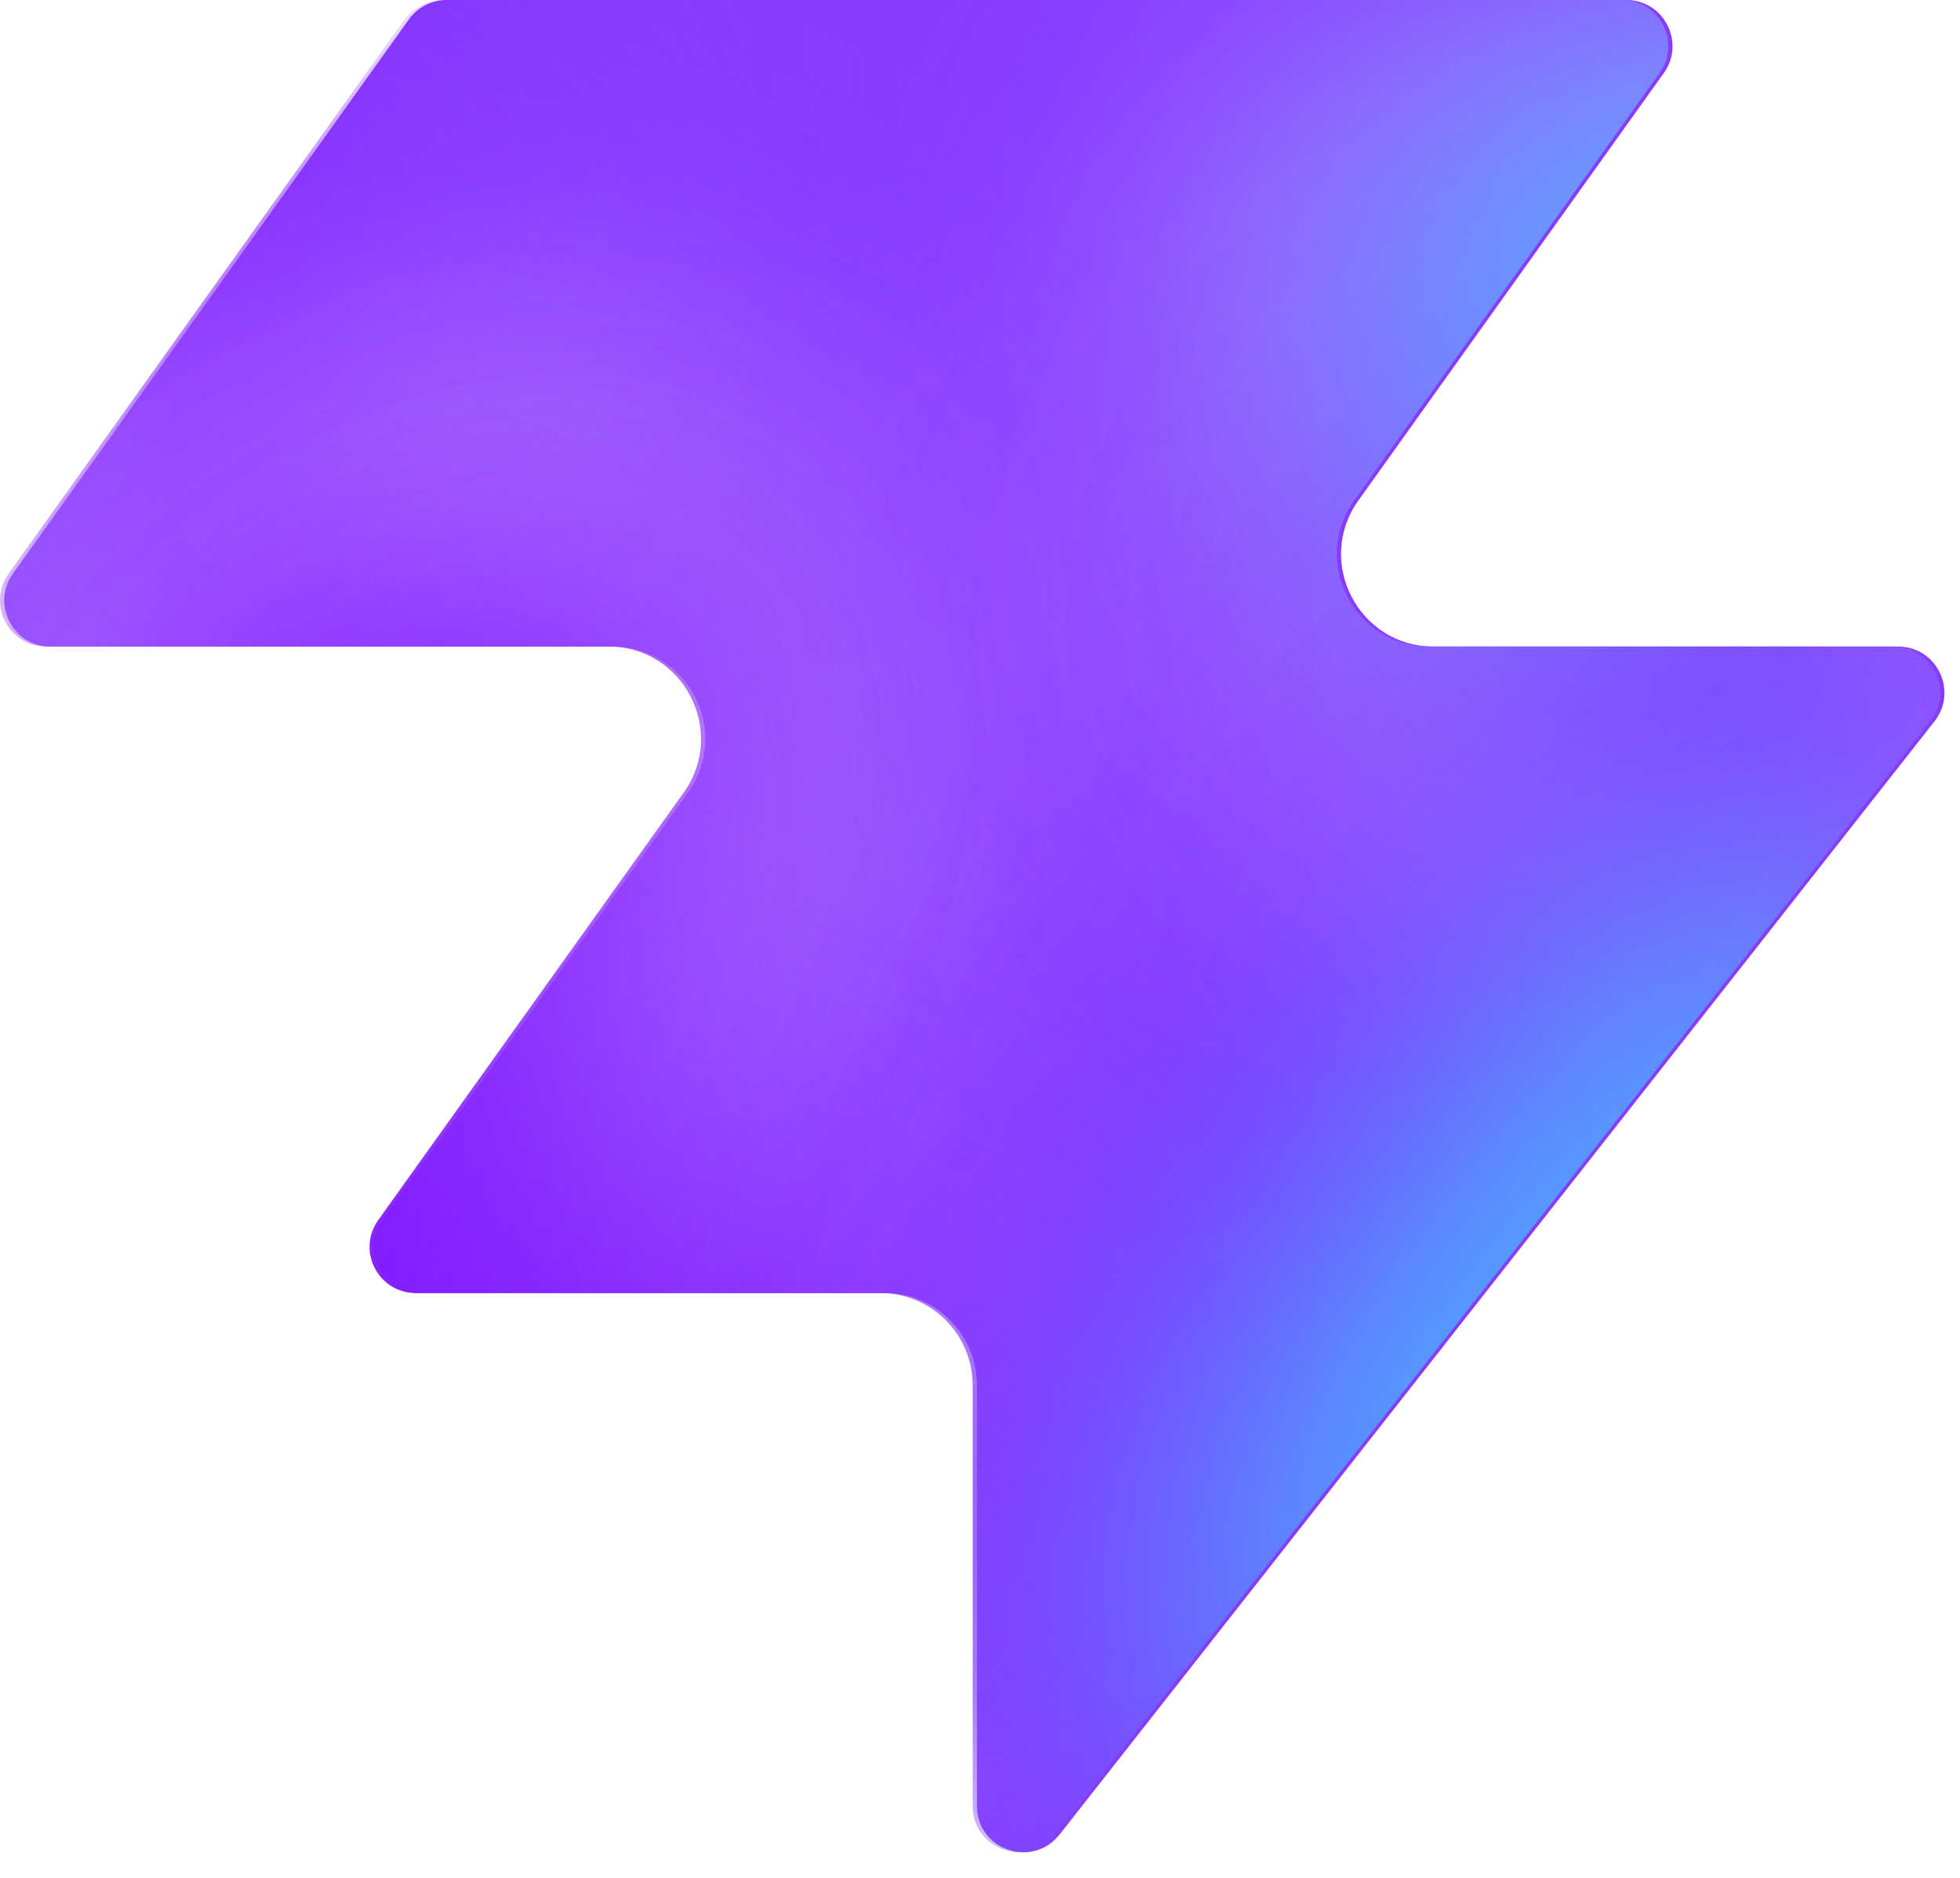
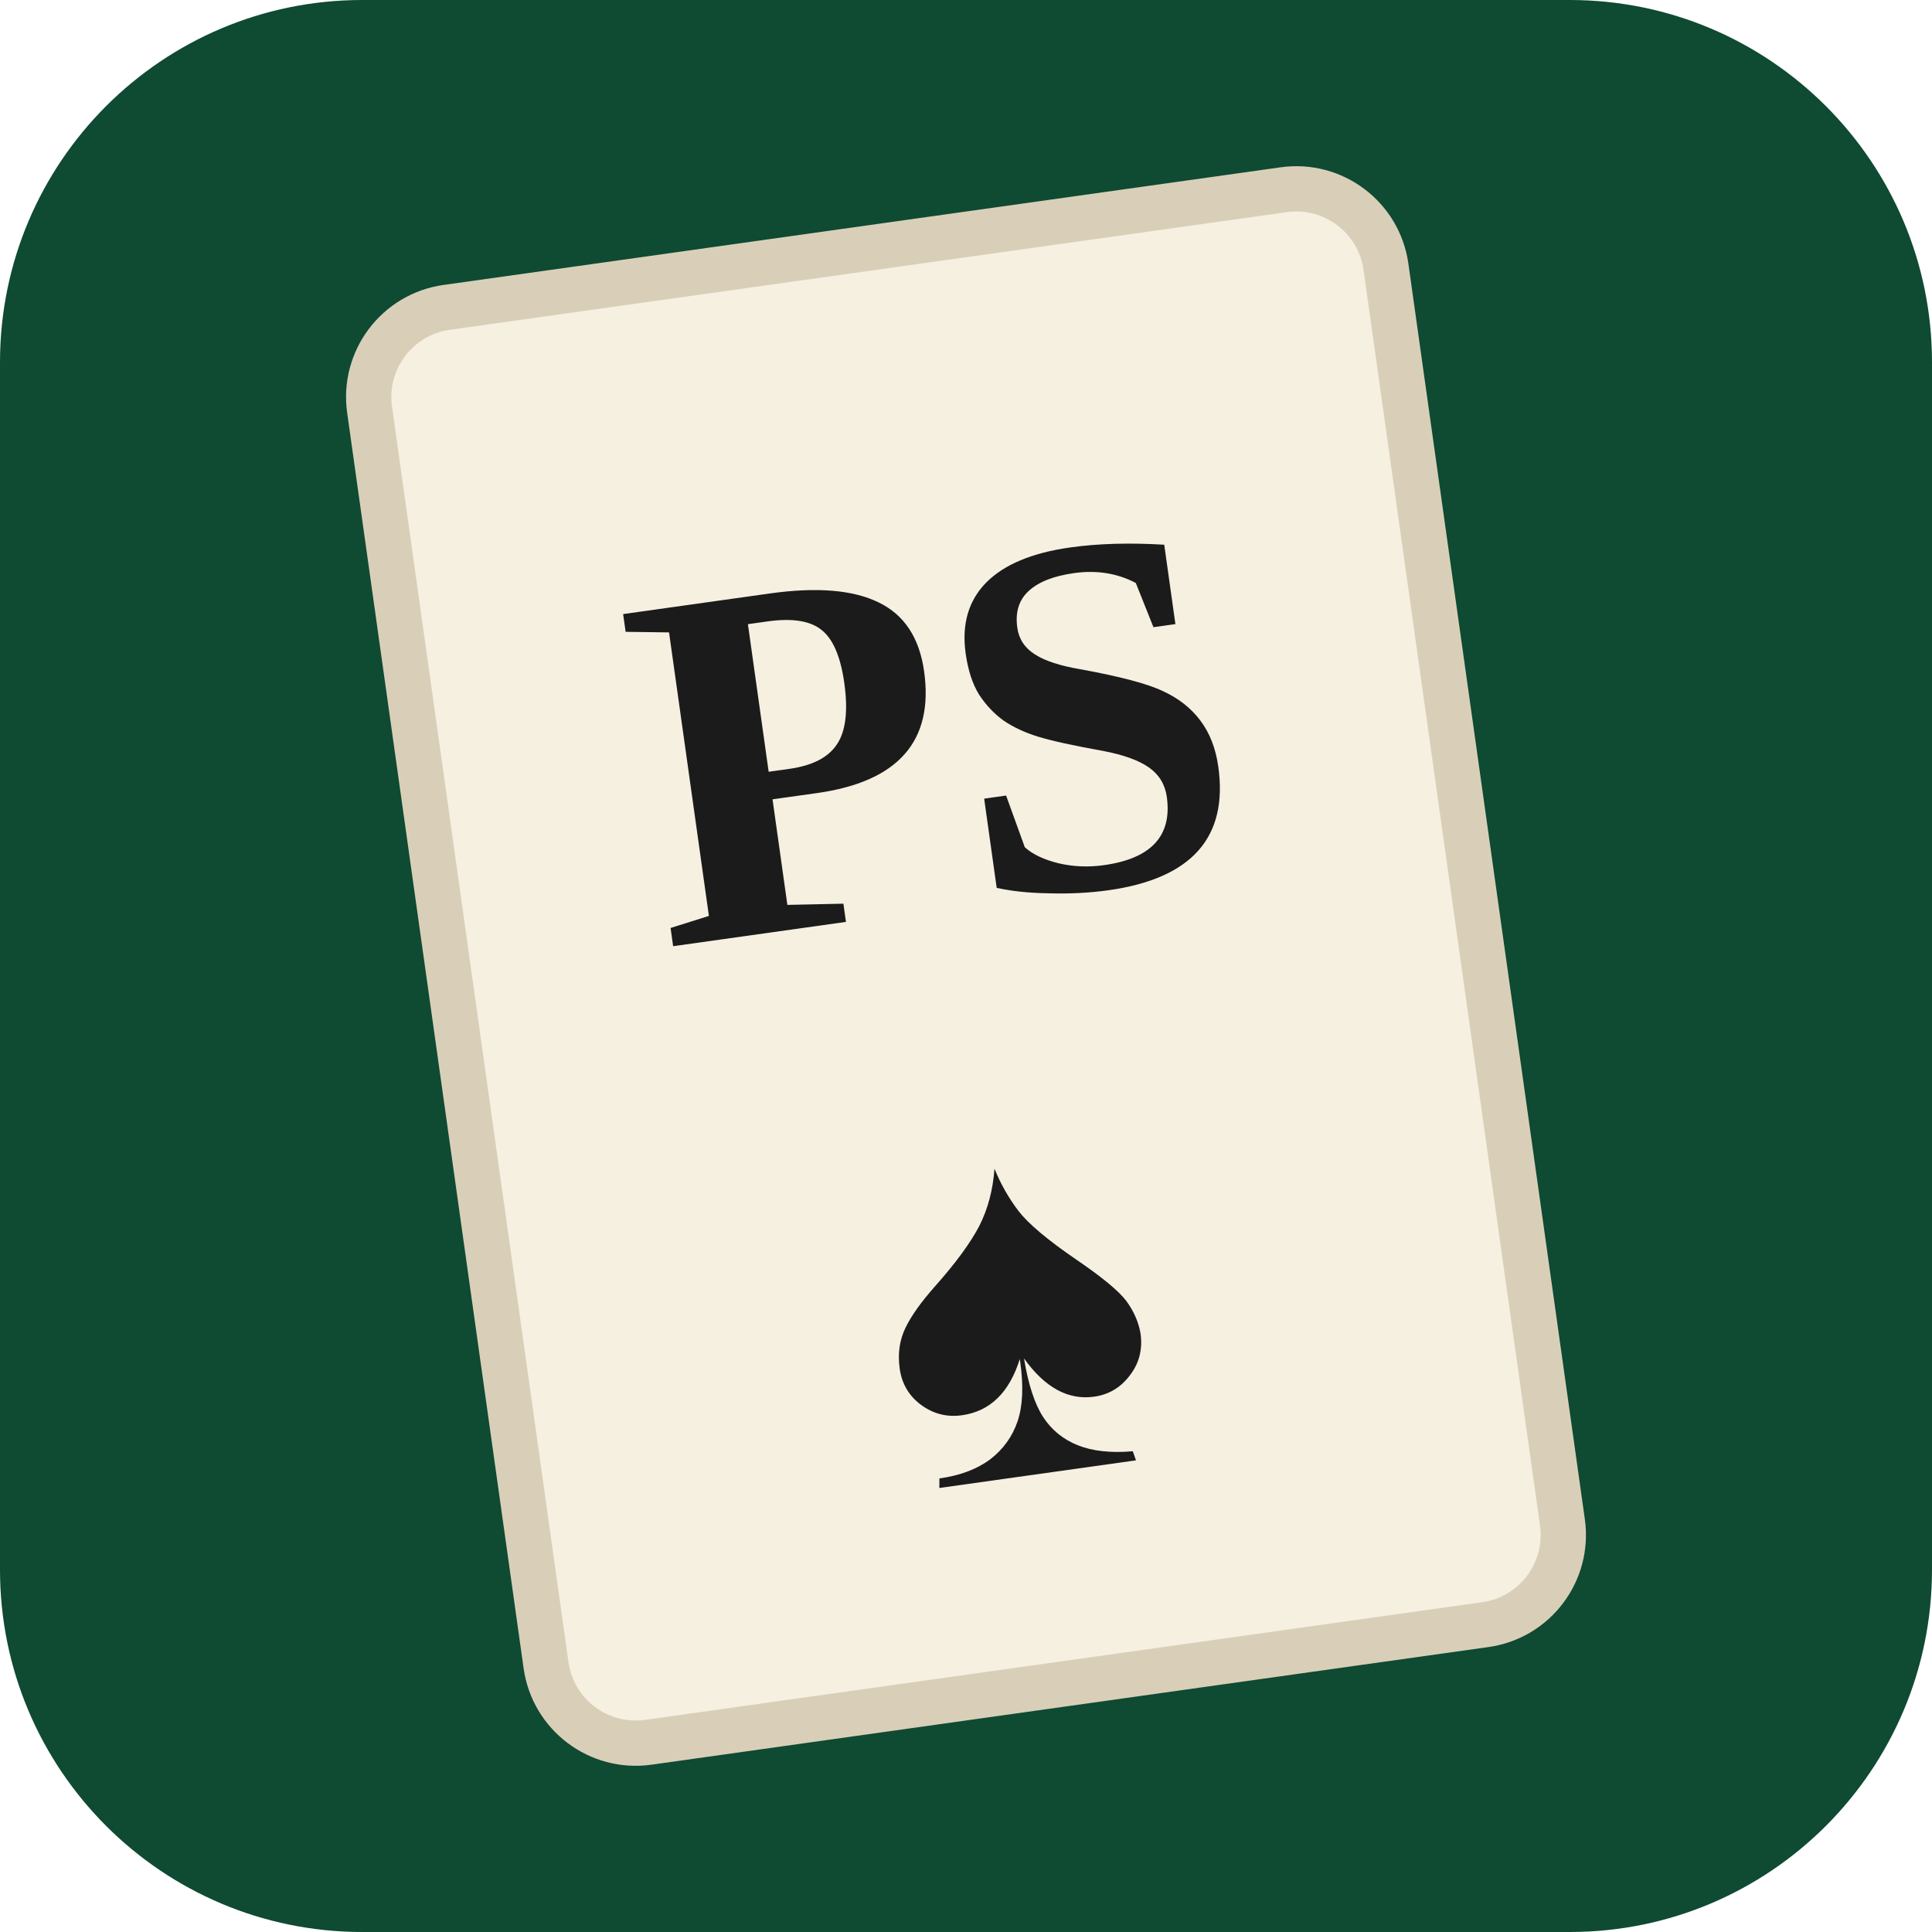
- <svg xmlns="http://www.w3.org/2000/svg" width="48" height="46" fill="none" viewBox="0 0 48 46">
-   <path fill="#863bff" d="M25.946 44.938c-.664.845-2.021.375-2.021-.698V33.937a2.26 2.26 0 0 0-2.262-2.262H10.287c-.92 0-1.456-1.04-.92-1.788l7.48-10.471c1.07-1.497 0-3.578-1.842-3.578H1.237c-.92 0-1.456-1.04-.92-1.788L10.013.474c.214-.297.556-.474.92-.474h28.894c.92 0 1.456 1.04.92 1.788l-7.48 10.471c-1.07 1.498 0 3.579 1.842 3.579h11.377c.943 0 1.473 1.088.89 1.83L25.947 44.94z" style="fill:#863bff;fill:color(display-p3 .525 .23 1);fill-opacity:1" />
-   <mask id="a" width="48" height="46" x="0" y="0" maskUnits="userSpaceOnUse" style="mask-type:alpha">
-     <path fill="#000" d="M25.842 44.938c-.664.844-2.021.375-2.021-.698V33.937a2.26 2.26 0 0 0-2.262-2.262H10.183c-.92 0-1.456-1.04-.92-1.788l7.48-10.471c1.07-1.498 0-3.579-1.842-3.579H1.133c-.92 0-1.456-1.04-.92-1.787L9.91.473c.214-.297.556-.474.92-.474h28.894c.92 0 1.456 1.04.92 1.788l-7.48 10.471c-1.07 1.498 0 3.578 1.842 3.578h11.377c.943 0 1.473 1.088.89 1.832L25.843 44.94z" style="fill:#000;fill-opacity:1" />
-   </mask>
-   <g mask="url(#a)">
-     <g filter="url(#b)">
-       <ellipse cx="5.508" cy="14.704" fill="#ede6ff" rx="5.508" ry="14.704" style="fill:#ede6ff;fill:color(display-p3 .927 .903 1);fill-opacity:1" transform="matrix(.00324 1 1 -.00324 -4.47 31.516)" />
-     </g>
-     <g filter="url(#c)">
-       <ellipse cx="10.399" cy="29.851" fill="#ede6ff" rx="10.399" ry="29.851" style="fill:#ede6ff;fill:color(display-p3 .927 .903 1);fill-opacity:1" transform="matrix(.00324 1 1 -.00324 -39.328 7.883)" />
-     </g>
-     <g filter="url(#d)">
-       <ellipse cx="5.508" cy="30.487" fill="#7e14ff" rx="5.508" ry="30.487" style="fill:#7e14ff;fill:color(display-p3 .492 .077 1);fill-opacity:1" transform="rotate(89.814 -25.913 -14.639)scale(1 -1)" />
-     </g>
-     <g filter="url(#e)">
-       <ellipse cx="5.508" cy="30.599" fill="#7e14ff" rx="5.508" ry="30.599" style="fill:#7e14ff;fill:color(display-p3 .492 .077 1);fill-opacity:1" transform="rotate(89.814 -32.644 -3.334)scale(1 -1)" />
-     </g>
-     <g filter="url(#f)">
-       <ellipse cx="5.508" cy="30.599" fill="#7e14ff" rx="5.508" ry="30.599" style="fill:#7e14ff;fill:color(display-p3 .492 .077 1);fill-opacity:1" transform="matrix(.00324 1 1 -.00324 -34.34 30.47)" />
-     </g>
-     <g filter="url(#g)">
-       <ellipse cx="14.072" cy="22.078" fill="#ede6ff" rx="14.072" ry="22.078" style="fill:#ede6ff;fill:color(display-p3 .927 .903 1);fill-opacity:1" transform="rotate(93.35 24.506 48.493)scale(-1 1)" />
-     </g>
-     <g filter="url(#h)">
-       <ellipse cx="3.47" cy="21.501" fill="#7e14ff" rx="3.47" ry="21.501" style="fill:#7e14ff;fill:color(display-p3 .492 .077 1);fill-opacity:1" transform="rotate(89.009 28.708 47.59)scale(-1 1)" />
-     </g>
-     <g filter="url(#i)">
-       <ellipse cx="3.47" cy="21.501" fill="#7e14ff" rx="3.47" ry="21.501" style="fill:#7e14ff;fill:color(display-p3 .492 .077 1);fill-opacity:1" transform="rotate(89.009 28.708 47.59)scale(-1 1)" />
-     </g>
-     <g filter="url(#j)">
-       <ellipse cx=".387" cy="8.972" fill="#7e14ff" rx="4.407" ry="29.108" style="fill:#7e14ff;fill:color(display-p3 .492 .077 1);fill-opacity:1" transform="rotate(39.51 .387 8.972)" />
-     </g>
-     <g filter="url(#k)">
-       <ellipse cx="47.523" cy="-6.092" fill="#7e14ff" rx="4.407" ry="29.108" style="fill:#7e14ff;fill:color(display-p3 .492 .077 1);fill-opacity:1" transform="rotate(37.892 47.523 -6.092)" />
-     </g>
-     <g filter="url(#l)">
-       <ellipse cx="41.412" cy="6.333" fill="#47bfff" rx="5.971" ry="9.665" style="fill:#47bfff;fill:color(display-p3 .28 .748 1);fill-opacity:1" transform="rotate(37.892 41.412 6.333)" />
-     </g>
-     <g filter="url(#m)">
-       <ellipse cx="-1.879" cy="38.332" fill="#7e14ff" rx="4.407" ry="29.108" style="fill:#7e14ff;fill:color(display-p3 .492 .077 1);fill-opacity:1" transform="rotate(37.892 -1.88 38.332)" />
-     </g>
-     <g filter="url(#n)">
-       <ellipse cx="-1.879" cy="38.332" fill="#7e14ff" rx="4.407" ry="29.108" style="fill:#7e14ff;fill:color(display-p3 .492 .077 1);fill-opacity:1" transform="rotate(37.892 -1.88 38.332)" />
-     </g>
-     <g filter="url(#o)">
-       <ellipse cx="35.651" cy="29.907" fill="#7e14ff" rx="4.407" ry="29.108" style="fill:#7e14ff;fill:color(display-p3 .492 .077 1);fill-opacity:1" transform="rotate(37.892 35.651 29.907)" />
-     </g>
-     <g filter="url(#p)">
-       <ellipse cx="38.418" cy="32.4" fill="#47bfff" rx="5.971" ry="15.297" style="fill:#47bfff;fill:color(display-p3 .28 .748 1);fill-opacity:1" transform="rotate(37.892 38.418 32.4)" />
-     </g>
+ <svg xmlns="http://www.w3.org/2000/svg" viewBox="0 0 64 64">
+   <rect width="64" height="64" rx="12" fill="#0f4a33" />
+   <g transform="rotate(-8 32 32)">
+     <rect x="15" y="8" width="34" height="48" rx="3" fill="#f6f0e1" stroke="#d9cfb8" stroke-width="1.5" />
+     <text x="32" y="30" text-anchor="middle" font-family="Georgia, 'Times New Roman', serif" font-size="17" font-weight="700" fill="#1b1b1b">PS</text>
+     <text x="32" y="49" text-anchor="middle" font-family="Georgia, 'Times New Roman', serif" font-size="17" fill="#1b1b1b">♠</text>
  </g>
-   <defs>
-     <filter id="b" width="60.045" height="41.654" x="-19.77" y="16.149" color-interpolation-filters="sRGB" filterUnits="userSpaceOnUse">
-       <feFlood flood-opacity="0" result="BackgroundImageFix" />
-       <feBlend in="SourceGraphic" in2="BackgroundImageFix" result="shape" />
-       <feGaussianBlur result="effect1_foregroundBlur_2002_17158" stdDeviation="7.659" />
-     </filter>
-     <filter id="c" width="90.34" height="51.437" x="-54.613" y="-7.533" color-interpolation-filters="sRGB" filterUnits="userSpaceOnUse">
-       <feFlood flood-opacity="0" result="BackgroundImageFix" />
-       <feBlend in="SourceGraphic" in2="BackgroundImageFix" result="shape" />
-       <feGaussianBlur result="effect1_foregroundBlur_2002_17158" stdDeviation="7.659" />
-     </filter>
-     <filter id="d" width="79.355" height="29.4" x="-49.64" y="2.03" color-interpolation-filters="sRGB" filterUnits="userSpaceOnUse">
-       <feFlood flood-opacity="0" result="BackgroundImageFix" />
-       <feBlend in="SourceGraphic" in2="BackgroundImageFix" result="shape" />
-       <feGaussianBlur result="effect1_foregroundBlur_2002_17158" stdDeviation="4.596" />
-     </filter>
-     <filter id="e" width="79.579" height="29.4" x="-45.045" y="20.029" color-interpolation-filters="sRGB" filterUnits="userSpaceOnUse">
-       <feFlood flood-opacity="0" result="BackgroundImageFix" />
-       <feBlend in="SourceGraphic" in2="BackgroundImageFix" result="shape" />
-       <feGaussianBlur result="effect1_foregroundBlur_2002_17158" stdDeviation="4.596" />
-     </filter>
-     <filter id="f" width="79.579" height="29.4" x="-43.513" y="21.178" color-interpolation-filters="sRGB" filterUnits="userSpaceOnUse">
-       <feFlood flood-opacity="0" result="BackgroundImageFix" />
-       <feBlend in="SourceGraphic" in2="BackgroundImageFix" result="shape" />
-       <feGaussianBlur result="effect1_foregroundBlur_2002_17158" stdDeviation="4.596" />
-     </filter>
-     <filter id="g" width="74.749" height="58.852" x="15.756" y="-17.901" color-interpolation-filters="sRGB" filterUnits="userSpaceOnUse">
-       <feFlood flood-opacity="0" result="BackgroundImageFix" />
-       <feBlend in="SourceGraphic" in2="BackgroundImageFix" result="shape" />
-       <feGaussianBlur result="effect1_foregroundBlur_2002_17158" stdDeviation="7.659" />
-     </filter>
-     <filter id="h" width="61.377" height="25.362" x="23.548" y="2.284" color-interpolation-filters="sRGB" filterUnits="userSpaceOnUse">
-       <feFlood flood-opacity="0" result="BackgroundImageFix" />
-       <feBlend in="SourceGraphic" in2="BackgroundImageFix" result="shape" />
-       <feGaussianBlur result="effect1_foregroundBlur_2002_17158" stdDeviation="4.596" />
-     </filter>
-     <filter id="i" width="61.377" height="25.362" x="23.548" y="2.284" color-interpolation-filters="sRGB" filterUnits="userSpaceOnUse">
-       <feFlood flood-opacity="0" result="BackgroundImageFix" />
-       <feBlend in="SourceGraphic" in2="BackgroundImageFix" result="shape" />
-       <feGaussianBlur result="effect1_foregroundBlur_2002_17158" stdDeviation="4.596" />
-     </filter>
-     <filter id="j" width="56.045" height="63.649" x="-27.636" y="-22.853" color-interpolation-filters="sRGB" filterUnits="userSpaceOnUse">
-       <feFlood flood-opacity="0" result="BackgroundImageFix" />
-       <feBlend in="SourceGraphic" in2="BackgroundImageFix" result="shape" />
-       <feGaussianBlur result="effect1_foregroundBlur_2002_17158" stdDeviation="4.596" />
-     </filter>
-     <filter id="k" width="54.814" height="64.646" x="20.116" y="-38.415" color-interpolation-filters="sRGB" filterUnits="userSpaceOnUse">
-       <feFlood flood-opacity="0" result="BackgroundImageFix" />
-       <feBlend in="SourceGraphic" in2="BackgroundImageFix" result="shape" />
-       <feGaussianBlur result="effect1_foregroundBlur_2002_17158" stdDeviation="4.596" />
-     </filter>
-     <filter id="l" width="33.541" height="35.313" x="24.641" y="-11.323" color-interpolation-filters="sRGB" filterUnits="userSpaceOnUse">
-       <feFlood flood-opacity="0" result="BackgroundImageFix" />
-       <feBlend in="SourceGraphic" in2="BackgroundImageFix" result="shape" />
-       <feGaussianBlur result="effect1_foregroundBlur_2002_17158" stdDeviation="4.596" />
-     </filter>
-     <filter id="m" width="54.814" height="64.646" x="-29.286" y="6.009" color-interpolation-filters="sRGB" filterUnits="userSpaceOnUse">
-       <feFlood flood-opacity="0" result="BackgroundImageFix" />
-       <feBlend in="SourceGraphic" in2="BackgroundImageFix" result="shape" />
-       <feGaussianBlur result="effect1_foregroundBlur_2002_17158" stdDeviation="4.596" />
-     </filter>
-     <filter id="n" width="54.814" height="64.646" x="-29.286" y="6.009" color-interpolation-filters="sRGB" filterUnits="userSpaceOnUse">
-       <feFlood flood-opacity="0" result="BackgroundImageFix" />
-       <feBlend in="SourceGraphic" in2="BackgroundImageFix" result="shape" />
-       <feGaussianBlur result="effect1_foregroundBlur_2002_17158" stdDeviation="4.596" />
-     </filter>
-     <filter id="o" width="54.814" height="64.646" x="8.244" y="-2.416" color-interpolation-filters="sRGB" filterUnits="userSpaceOnUse">
-       <feFlood flood-opacity="0" result="BackgroundImageFix" />
-       <feBlend in="SourceGraphic" in2="BackgroundImageFix" result="shape" />
-       <feGaussianBlur result="effect1_foregroundBlur_2002_17158" stdDeviation="4.596" />
-     </filter>
-     <filter id="p" width="39.409" height="43.623" x="18.713" y="10.588" color-interpolation-filters="sRGB" filterUnits="userSpaceOnUse">
-       <feFlood flood-opacity="0" result="BackgroundImageFix" />
-       <feBlend in="SourceGraphic" in2="BackgroundImageFix" result="shape" />
-       <feGaussianBlur result="effect1_foregroundBlur_2002_17158" stdDeviation="4.596" />
-     </filter>
-   </defs>
</svg>
